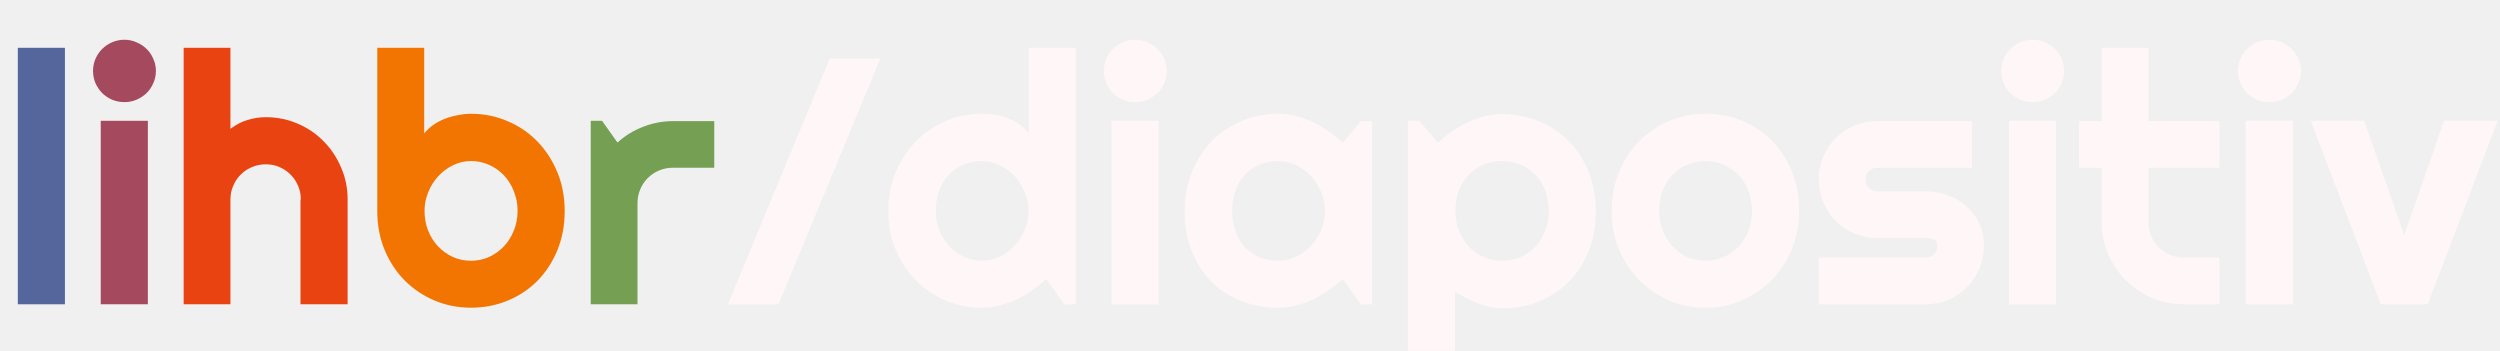
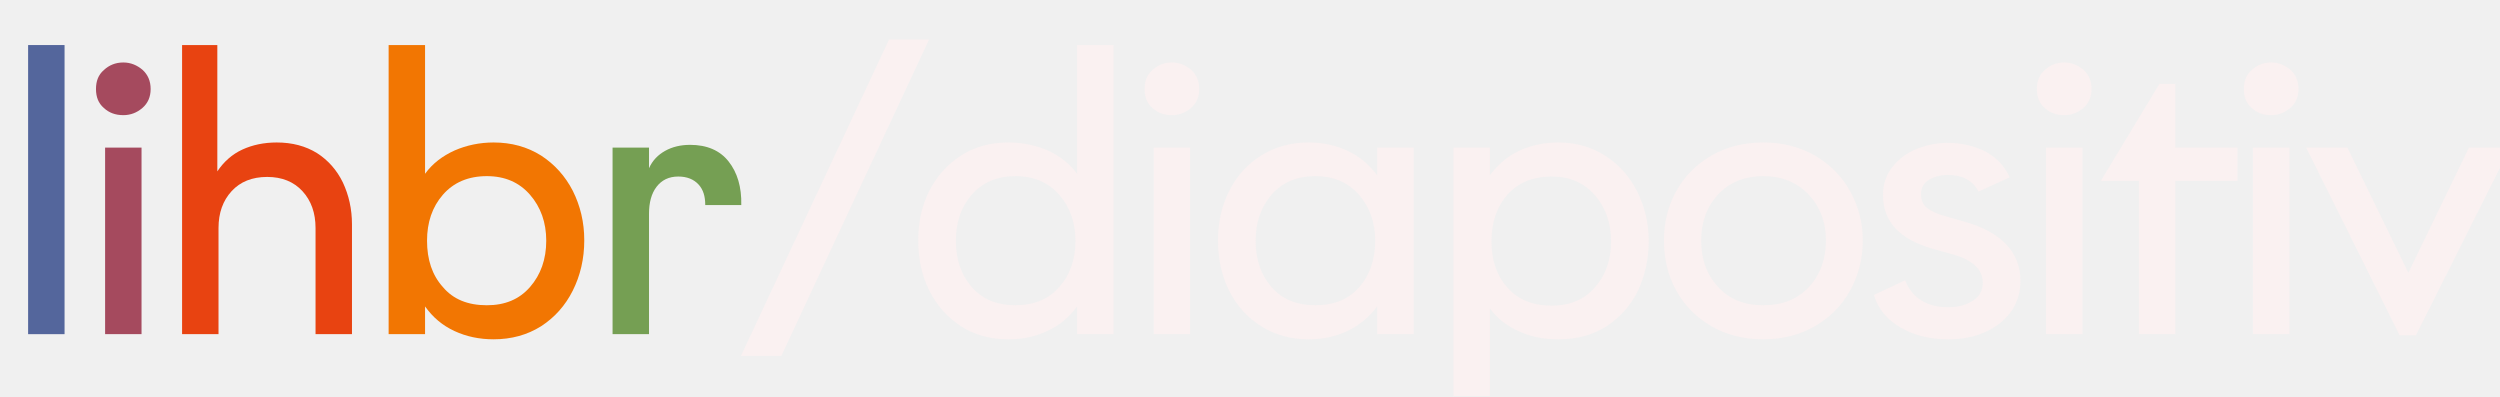
- <svg xmlns="http://www.w3.org/2000/svg" width="912" height="128" viewBox="0 0 912 128" fill="none">
-   <g clip-path="url(#clip0)">
-     <path d="M23.688 111H6.5V17.438H23.688V111Z" fill="#54669C" />
-     <path d="M56.875 25.875C56.875 27.458 56.562 28.938 55.938 30.312C55.354 31.688 54.542 32.896 53.5 33.938C52.458 34.938 51.229 35.75 49.812 36.375C48.438 36.958 46.958 37.25 45.375 37.25C43.792 37.25 42.292 36.958 40.875 36.375C39.5 35.75 38.292 34.938 37.25 33.938C36.25 32.896 35.438 31.688 34.812 30.312C34.229 28.938 33.938 27.458 33.938 25.875C33.938 24.333 34.229 22.875 34.812 21.5C35.438 20.083 36.25 18.875 37.25 17.875C38.292 16.833 39.5 16.021 40.875 15.438C42.292 14.812 43.792 14.5 45.375 14.5C46.958 14.5 48.438 14.812 49.812 15.438C51.229 16.021 52.458 16.833 53.5 17.875C54.542 18.875 55.354 20.083 55.938 21.5C56.562 22.875 56.875 24.333 56.875 25.875ZM53.938 111H36.75V44.062H53.938V111Z" fill="#A54A5E" />
-     <path d="M84.062 111H67V17.438H84.062V47C86.104 45.458 88.208 44.375 90.375 43.75C92.542 43.083 94.75 42.75 97 42.75C101.125 42.75 105 43.542 108.625 45.125C112.25 46.667 115.396 48.812 118.062 51.562C120.771 54.271 122.896 57.458 124.438 61.125C126.021 64.75 126.812 68.625 126.812 72.75V111H109.625V72.75H109.75C109.75 71 109.417 69.354 108.75 67.812C108.083 66.229 107.167 64.854 106 63.688C104.833 62.521 103.479 61.604 101.938 60.938C100.396 60.271 98.75 59.938 97 59.938C95.208 59.938 93.521 60.271 91.938 60.938C90.354 61.604 88.979 62.521 87.812 63.688C86.646 64.854 85.729 66.229 85.062 67.812C84.396 69.354 84.062 71 84.062 72.75V111Z" fill="#E84311" />
-     <path d="M206 76.938C206 82.188 205.104 86.979 203.312 91.312C201.521 95.646 199.083 99.375 196 102.5C192.917 105.583 189.292 107.979 185.125 109.688C181 111.396 176.562 112.25 171.812 112.25C167.104 112.25 162.667 111.375 158.5 109.625C154.375 107.875 150.75 105.438 147.625 102.312C144.542 99.188 142.104 95.479 140.312 91.188C138.521 86.854 137.625 82.104 137.625 76.938V17.438H154.75V48.688C155.667 47.521 156.771 46.479 158.062 45.562C159.396 44.646 160.812 43.896 162.312 43.312C163.854 42.729 165.438 42.292 167.062 42C168.688 41.667 170.271 41.5 171.812 41.5C176.562 41.5 181 42.396 185.125 44.188C189.292 45.938 192.917 48.396 196 51.562C199.083 54.729 201.521 58.479 203.312 62.812C205.104 67.104 206 71.812 206 76.938ZM188.812 76.938C188.812 74.354 188.354 71.958 187.438 69.75C186.562 67.5 185.354 65.562 183.812 63.938C182.271 62.312 180.458 61.042 178.375 60.125C176.333 59.208 174.146 58.75 171.812 58.75C169.479 58.75 167.271 59.271 165.188 60.312C163.146 61.312 161.354 62.667 159.812 64.375C158.271 66.042 157.062 67.979 156.188 70.188C155.312 72.354 154.875 74.604 154.875 76.938C154.875 79.521 155.312 81.917 156.188 84.125C157.062 86.333 158.271 88.25 159.812 89.875C161.354 91.5 163.146 92.792 165.188 93.75C167.271 94.667 169.479 95.125 171.812 95.125C174.146 95.125 176.333 94.667 178.375 93.75C180.458 92.792 182.271 91.5 183.812 89.875C185.354 88.25 186.562 86.333 187.438 84.125C188.354 81.917 188.812 79.521 188.812 76.938Z" fill="#F27502" />
-     <path d="M232.562 111H215.5V44.062H219.625L225.25 52C228 49.5 231.125 47.583 234.625 46.25C238.125 44.875 241.75 44.188 245.5 44.188H260.562V61.188H245.5C243.708 61.188 242.021 61.521 240.438 62.188C238.854 62.854 237.479 63.771 236.312 64.938C235.146 66.104 234.229 67.479 233.562 69.062C232.896 70.646 232.562 72.333 232.562 74.125V111Z" fill="#759F53" />
-     <path d="M284 111H265.562L302.688 21.375H321.125L284 111ZM392.438 111H388.312L381.688 101.812C380.062 103.271 378.333 104.646 376.5 105.938C374.708 107.188 372.812 108.292 370.812 109.25C368.812 110.167 366.75 110.896 364.625 111.438C362.542 111.979 360.417 112.25 358.25 112.25C353.542 112.25 349.104 111.375 344.938 109.625C340.812 107.833 337.188 105.375 334.062 102.25C330.979 99.083 328.542 95.354 326.75 91.062C324.958 86.729 324.062 82.021 324.062 76.938C324.062 71.896 324.958 67.208 326.75 62.875C328.542 58.542 330.979 54.792 334.062 51.625C337.188 48.458 340.812 45.979 344.938 44.188C349.104 42.396 353.542 41.5 358.25 41.5C359.75 41.5 361.292 41.625 362.875 41.875C364.5 42.125 366.062 42.542 367.562 43.125C369.104 43.667 370.542 44.396 371.875 45.312C373.208 46.229 374.333 47.354 375.25 48.688V17.438H392.438V111ZM375.25 76.938C375.25 74.604 374.792 72.354 373.875 70.188C373 67.979 371.792 66.042 370.25 64.375C368.708 62.667 366.896 61.312 364.812 60.312C362.771 59.271 360.583 58.75 358.25 58.75C355.917 58.75 353.708 59.167 351.625 60C349.583 60.833 347.792 62.042 346.25 63.625C344.75 65.167 343.562 67.062 342.688 69.312C341.812 71.562 341.375 74.104 341.375 76.938C341.375 79.396 341.812 81.729 342.688 83.938C343.562 86.146 344.75 88.083 346.25 89.75C347.792 91.417 349.583 92.729 351.625 93.688C353.708 94.646 355.917 95.125 358.25 95.125C360.583 95.125 362.771 94.625 364.812 93.625C366.896 92.583 368.708 91.229 370.25 89.562C371.792 87.854 373 85.917 373.875 83.75C374.792 81.542 375.25 79.271 375.25 76.938ZM425.625 25.875C425.625 27.458 425.312 28.938 424.688 30.312C424.104 31.688 423.292 32.896 422.25 33.938C421.208 34.938 419.979 35.75 418.562 36.375C417.188 36.958 415.708 37.25 414.125 37.25C412.542 37.25 411.042 36.958 409.625 36.375C408.25 35.75 407.042 34.938 406 33.938C405 32.896 404.188 31.688 403.562 30.312C402.979 28.938 402.688 27.458 402.688 25.875C402.688 24.333 402.979 22.875 403.562 21.5C404.188 20.083 405 18.875 406 17.875C407.042 16.833 408.25 16.021 409.625 15.438C411.042 14.812 412.542 14.5 414.125 14.5C415.708 14.5 417.188 14.812 418.562 15.438C419.979 16.021 421.208 16.833 422.25 17.875C423.292 18.875 424.104 20.083 424.688 21.5C425.312 22.875 425.625 24.333 425.625 25.875ZM422.688 111H405.5V44.062H422.688V111ZM500.562 111H496.438L489.812 101.812C488.188 103.271 486.458 104.646 484.625 105.938C482.833 107.188 480.938 108.292 478.938 109.25C476.938 110.167 474.875 110.896 472.75 111.438C470.667 111.979 468.542 112.25 466.375 112.25C461.667 112.25 457.229 111.458 453.062 109.875C448.938 108.292 445.312 106 442.188 103C439.104 99.958 436.667 96.25 434.875 91.875C433.083 87.5 432.188 82.521 432.188 76.938C432.188 71.729 433.083 66.958 434.875 62.625C436.667 58.25 439.104 54.5 442.188 51.375C445.312 48.25 448.938 45.833 453.062 44.125C457.229 42.375 461.667 41.5 466.375 41.5C468.542 41.5 470.688 41.771 472.812 42.312C474.938 42.854 477 43.604 479 44.562C481 45.521 482.896 46.646 484.688 47.938C486.521 49.229 488.229 50.625 489.812 52.125L496.438 44.188H500.562V111ZM483.375 76.938C483.375 74.604 482.917 72.354 482 70.188C481.125 67.979 479.917 66.042 478.375 64.375C476.833 62.667 475.021 61.312 472.938 60.312C470.896 59.271 468.708 58.75 466.375 58.75C464.042 58.75 461.833 59.146 459.75 59.938C457.708 60.729 455.917 61.896 454.375 63.438C452.875 64.979 451.688 66.896 450.812 69.188C449.938 71.438 449.5 74.021 449.5 76.938C449.5 79.854 449.938 82.458 450.812 84.75C451.688 87 452.875 88.896 454.375 90.438C455.917 91.979 457.708 93.146 459.75 93.938C461.833 94.729 464.042 95.125 466.375 95.125C468.708 95.125 470.896 94.625 472.938 93.625C475.021 92.583 476.833 91.229 478.375 89.562C479.917 87.854 481.125 85.917 482 83.75C482.917 81.542 483.375 79.271 483.375 76.938ZM530.812 136.5H513.625V44.062H517.75L524.562 52.125C526.104 50.667 527.792 49.292 529.625 48C531.458 46.708 533.354 45.604 535.312 44.688C537.312 43.729 539.375 42.979 541.5 42.438C543.625 41.896 545.771 41.625 547.938 41.625C552.646 41.625 557.062 42.479 561.188 44.188C565.354 45.854 568.979 48.229 572.062 51.312C575.188 54.396 577.646 58.125 579.438 62.5C581.229 66.833 582.125 71.646 582.125 76.938C582.125 82.438 581.229 87.396 579.438 91.812C577.646 96.188 575.188 99.917 572.062 103C568.979 106.042 565.354 108.375 561.188 110C557.062 111.625 552.646 112.438 547.938 112.438C546.438 112.438 544.938 112.271 543.438 111.938C541.979 111.604 540.521 111.167 539.062 110.625C537.646 110.042 536.229 109.396 534.812 108.688C533.438 107.979 532.104 107.25 530.812 106.5V136.5ZM565 76.938C565 74.104 564.542 71.562 563.625 69.312C562.75 67.062 561.542 65.167 560 63.625C558.458 62.042 556.646 60.833 554.562 60C552.479 59.167 550.271 58.75 547.938 58.75C545.604 58.75 543.396 59.167 541.312 60C539.271 60.833 537.479 62.042 535.938 63.625C534.396 65.167 533.167 67.062 532.25 69.312C531.375 71.562 530.938 74.104 530.938 76.938C530.938 79.646 531.375 82.125 532.25 84.375C533.167 86.625 534.396 88.542 535.938 90.125C537.479 91.708 539.271 92.938 541.312 93.812C543.396 94.688 545.604 95.125 547.938 95.125C550.271 95.125 552.479 94.688 554.562 93.812C556.646 92.938 558.458 91.708 560 90.125C561.542 88.542 562.75 86.625 563.625 84.375C564.542 82.125 565 79.646 565 76.938ZM656.312 76.938C656.312 81.938 655.417 86.604 653.625 90.938C651.833 95.229 649.396 98.958 646.312 102.125C643.229 105.25 639.604 107.729 635.438 109.562C631.312 111.354 626.875 112.25 622.125 112.25C617.417 112.25 612.979 111.354 608.812 109.562C604.688 107.729 601.062 105.25 597.938 102.125C594.854 98.958 592.417 95.229 590.625 90.938C588.833 86.604 587.938 81.938 587.938 76.938C587.938 71.854 588.833 67.146 590.625 62.812C592.417 58.479 594.854 54.75 597.938 51.625C601.062 48.458 604.688 45.979 608.812 44.188C612.979 42.396 617.417 41.5 622.125 41.5C626.875 41.5 631.312 42.354 635.438 44.062C639.604 45.729 643.229 48.125 646.312 51.25C649.396 54.333 651.833 58.062 653.625 62.438C655.417 66.771 656.312 71.604 656.312 76.938ZM639.125 76.938C639.125 74.188 638.667 71.708 637.75 69.5C636.875 67.25 635.667 65.333 634.125 63.75C632.583 62.125 630.771 60.896 628.688 60.062C626.646 59.188 624.458 58.75 622.125 58.75C619.792 58.75 617.583 59.188 615.5 60.062C613.458 60.896 611.667 62.125 610.125 63.75C608.625 65.333 607.438 67.25 606.562 69.5C605.688 71.708 605.25 74.188 605.25 76.938C605.25 79.521 605.688 81.917 606.562 84.125C607.438 86.333 608.625 88.25 610.125 89.875C611.667 91.5 613.458 92.792 615.5 93.75C617.583 94.667 619.792 95.125 622.125 95.125C624.458 95.125 626.646 94.688 628.688 93.812C630.771 92.938 632.583 91.708 634.125 90.125C635.667 88.542 636.875 86.625 637.75 84.375C638.667 82.125 639.125 79.646 639.125 76.938ZM702.5 111H663.5V94H702.5C703.667 94 704.667 93.583 705.5 92.75C706.333 91.917 706.75 90.917 706.75 89.75C706.75 88.542 706.333 87.75 705.5 87.375C704.667 87 703.667 86.812 702.5 86.812H684.75C681.792 86.812 679.021 86.25 676.438 85.125C673.854 84 671.604 82.479 669.688 80.562C667.771 78.604 666.25 76.333 665.125 73.75C664.042 71.167 663.5 68.396 663.5 65.438C663.5 62.479 664.042 59.708 665.125 57.125C666.25 54.542 667.771 52.292 669.688 50.375C671.604 48.458 673.854 46.958 676.438 45.875C679.021 44.75 681.792 44.188 684.75 44.188H719.312V61.188H684.75C683.583 61.188 682.583 61.604 681.75 62.438C680.917 63.271 680.5 64.271 680.5 65.438C680.5 66.646 680.917 67.688 681.75 68.562C682.583 69.396 683.583 69.812 684.75 69.812H702.5C705.417 69.812 708.167 70.312 710.75 71.312C713.333 72.271 715.583 73.625 717.5 75.375C719.417 77.125 720.938 79.229 722.062 81.688C723.188 84.146 723.75 86.833 723.75 89.75C723.75 92.708 723.188 95.479 722.062 98.062C720.938 100.604 719.417 102.854 717.5 104.812C715.583 106.729 713.333 108.25 710.75 109.375C708.167 110.458 705.417 111 702.5 111ZM753 25.875C753 27.458 752.688 28.938 752.062 30.312C751.479 31.688 750.667 32.896 749.625 33.938C748.583 34.938 747.354 35.75 745.938 36.375C744.562 36.958 743.083 37.25 741.5 37.25C739.917 37.25 738.417 36.958 737 36.375C735.625 35.75 734.417 34.938 733.375 33.938C732.375 32.896 731.562 31.688 730.938 30.312C730.354 28.938 730.062 27.458 730.062 25.875C730.062 24.333 730.354 22.875 730.938 21.5C731.562 20.083 732.375 18.875 733.375 17.875C734.417 16.833 735.625 16.021 737 15.438C738.417 14.812 739.917 14.5 741.5 14.5C743.083 14.5 744.562 14.812 745.938 15.438C747.354 16.021 748.583 16.833 749.625 17.875C750.667 18.875 751.479 20.083 752.062 21.5C752.688 22.875 753 24.333 753 25.875ZM750.062 111H732.875V44.062H750.062V111ZM796.688 111C792.562 111 788.688 110.229 785.062 108.688C781.438 107.104 778.25 104.958 775.5 102.25C772.792 99.5 770.646 96.312 769.062 92.688C767.521 89.062 766.75 85.188 766.75 81.062V61.188H758.438V44.188H766.75V17.438H783.75V44.188H809.625V61.188H783.75V81.062C783.75 82.854 784.083 84.542 784.75 86.125C785.417 87.667 786.333 89.021 787.5 90.188C788.667 91.354 790.042 92.292 791.625 93C793.208 93.667 794.896 94 796.688 94H809.625V111H796.688ZM839.375 25.875C839.375 27.458 839.062 28.938 838.438 30.312C837.854 31.688 837.042 32.896 836 33.938C834.958 34.938 833.729 35.75 832.312 36.375C830.938 36.958 829.458 37.25 827.875 37.25C826.292 37.25 824.792 36.958 823.375 36.375C822 35.75 820.792 34.938 819.75 33.938C818.75 32.896 817.938 31.688 817.312 30.312C816.729 28.938 816.438 27.458 816.438 25.875C816.438 24.333 816.729 22.875 817.312 21.5C817.938 20.083 818.75 18.875 819.75 17.875C820.792 16.833 822 16.021 823.375 15.438C824.792 14.812 826.292 14.5 827.875 14.5C829.458 14.5 830.938 14.812 832.312 15.438C833.729 16.021 834.958 16.833 836 17.875C837.042 18.875 837.854 20.083 838.438 21.5C839.062 22.875 839.375 24.333 839.375 25.875ZM836.438 111H819.25V44.062H836.438V111ZM868.5 111L843 44.062H862.438L877.062 85.812L891.625 44.062H911.125L885.625 111H868.5Z" fill="#FFF7F7" />
+ <svg xmlns="http://www.w3.org/2000/svg" width="808" height="128" viewBox="0 0 808 128" fill="none">
+   <g clip-path="url(#clip0_2542_286)">
+     <path d="M9.088 14.56V108H20.864V14.56H9.088Z" fill="#54669C" />
+     <path d="M33.584 34.912C35.248 36.448 37.296 37.216 39.856 37.216C42.16 37.216 44.208 36.448 46 34.912C47.792 33.376 48.688 31.328 48.688 28.768C48.688 26.208 47.792 24.16 46.128 22.624C44.336 21.088 42.288 20.192 39.856 20.192C37.296 20.192 35.248 21.088 33.584 22.624C31.792 24.16 31.024 26.208 31.024 28.768C31.024 31.328 31.792 33.376 33.584 34.912ZM45.744 47.712H33.968V108H45.744V47.712Z" fill="#A54A5E" />
+     <path d="M70.24 14.56H58.848V108H70.624V73.696C70.624 68.832 72.032 64.864 74.848 61.792C77.664 58.72 81.504 57.184 86.368 57.184C91.104 57.184 94.944 58.72 97.76 61.792C100.576 64.864 101.984 68.832 101.984 73.696V108H113.76V72.544C113.76 67.552 112.736 63.072 110.816 58.976C108.896 55.008 106.08 51.808 102.496 49.504C98.784 47.2 94.432 46.048 89.44 46.048C85.344 46.048 81.632 46.816 78.304 48.352C74.976 49.888 72.288 52.32 70.24 55.392V14.56Z" fill="#E84311" />
+     <path d="M146.851 106.976C150.691 108.768 154.915 109.664 159.523 109.664C165.283 109.664 170.403 108.256 174.883 105.44C179.235 102.624 182.691 98.784 185.123 93.92C187.555 89.056 188.835 83.68 188.835 77.664C188.835 71.776 187.555 66.528 185.123 61.664C182.691 56.928 179.235 53.088 174.883 50.272C170.403 47.456 165.283 46.048 159.523 46.048C155.043 46.048 150.819 46.944 146.979 48.608C143.011 50.4 139.811 52.832 137.379 56.16V14.56H125.603V108H137.379V99.04C139.939 102.624 143.011 105.184 146.851 106.976ZM171.299 92.768C167.843 96.736 163.235 98.656 157.347 98.656C151.203 98.656 146.467 96.736 143.139 92.768C139.683 88.928 138.019 83.936 138.019 77.792C138.019 71.904 139.683 66.912 143.139 62.944C146.595 58.976 151.331 56.928 157.347 56.928C163.235 56.928 167.843 58.976 171.299 62.944C174.755 66.912 176.547 71.904 176.547 77.792C176.547 83.808 174.755 88.8 171.299 92.768Z" fill="#F27602" />
+     <path d="M197.983 47.712V108H209.759V69.088C209.759 65.504 210.527 62.56 212.191 60.384C213.855 58.208 216.159 57.056 219.231 57.056C222.047 57.056 224.223 57.952 225.759 59.616C227.295 61.28 227.935 63.456 227.935 66.272H239.583C239.711 60.384 238.303 55.776 235.487 52.192C232.671 48.608 228.447 46.816 223.071 46.816C219.999 46.816 217.311 47.456 215.007 48.736C212.703 50.016 210.911 51.808 209.759 54.368V47.712H197.983Z" fill="#759F53" />
+     <path d="M287.341 12.768L239.469 115.04H252.525L300.269 12.768H287.341ZM310.599 105.44C314.951 108.256 320.071 109.664 325.959 109.664C330.567 109.664 334.663 108.768 338.503 106.976C342.343 105.184 345.543 102.624 348.103 99.04V108H359.879V14.56H348.103V56.16C345.671 52.832 342.471 50.4 338.631 48.608C334.663 46.944 330.439 46.048 325.959 46.048C320.071 46.048 314.951 47.456 310.599 50.272C306.247 53.088 302.791 56.928 300.359 61.664C297.927 66.528 296.775 71.776 296.775 77.664C296.775 83.68 297.927 89.056 300.359 93.92C302.791 98.784 306.247 102.624 310.599 105.44ZM342.343 92.768C338.887 96.736 334.151 98.656 328.135 98.656C322.247 98.656 317.511 96.736 314.055 92.768C310.599 88.8 308.935 83.808 308.935 77.792C308.935 71.904 310.599 66.912 314.055 62.944C317.511 58.976 322.247 56.928 328.135 56.928C334.151 56.928 338.887 58.976 342.343 62.944C345.799 66.912 347.591 71.904 347.591 77.792C347.591 83.936 345.799 88.928 342.343 92.768ZM372.489 34.912C374.153 36.448 376.201 37.216 378.761 37.216C381.065 37.216 383.113 36.448 384.905 34.912C386.697 33.376 387.593 31.328 387.593 28.768C387.593 26.208 386.697 24.16 385.033 22.624C383.241 21.088 381.193 20.192 378.761 20.192C376.201 20.192 374.153 21.088 372.489 22.624C370.697 24.16 369.929 26.208 369.929 28.768C369.929 31.328 370.697 33.376 372.489 34.912ZM384.649 47.712H372.873V108H384.649V47.712ZM407.609 105.44C412.089 108.256 417.209 109.664 422.969 109.664C427.577 109.664 431.673 108.768 435.513 106.976C439.225 105.184 442.425 102.624 445.113 99.04V108H456.889V47.712H445.113V56.672C442.553 53.216 439.353 50.528 435.513 48.736C431.673 46.944 427.449 46.048 422.969 46.048C417.209 46.048 412.089 47.456 407.609 50.272C403.129 53.088 399.673 56.928 397.241 61.792C394.809 66.656 393.657 71.904 393.657 77.664C393.657 83.552 394.809 89.056 397.241 93.92C399.673 98.784 403.129 102.624 407.609 105.44ZM439.353 92.768C435.897 96.736 431.161 98.656 425.145 98.656C419.129 98.656 414.393 96.736 410.937 92.768C407.481 88.8 405.817 83.808 405.817 77.792C405.817 71.904 407.481 67.04 410.937 62.944C414.393 58.976 419.129 56.928 425.145 56.928C431.033 56.928 435.769 58.976 439.225 62.944C442.681 66.912 444.473 71.904 444.473 77.792C444.473 83.936 442.681 88.928 439.353 92.768ZM469.758 47.712V133.6H481.534V99.68C483.966 103.008 487.166 105.44 491.006 107.104C494.846 108.896 499.07 109.664 503.678 109.664C509.438 109.664 514.558 108.384 519.038 105.568C523.39 102.752 526.846 99.04 529.278 94.176C531.582 89.312 532.862 83.936 532.862 77.92C532.862 72.032 531.582 66.784 529.15 61.92C526.718 57.056 523.262 53.216 518.91 50.4C514.558 47.584 509.438 46.048 503.678 46.048C499.07 46.048 494.846 46.944 491.006 48.736C487.166 50.528 484.094 53.216 481.534 56.672V47.712H469.758ZM515.454 92.896C511.998 96.864 507.39 98.784 501.502 98.784C495.358 98.784 490.622 96.864 487.166 92.896C483.71 89.056 482.046 84.064 482.046 78.048C482.046 71.904 483.71 66.912 487.166 62.944C490.622 59.104 495.358 57.056 501.502 57.056C507.39 57.056 511.998 59.104 515.454 63.072C518.91 67.04 520.702 72.032 520.702 78.048C520.702 84.064 518.91 89.056 515.454 92.896ZM553.152 105.44C558.016 108.256 563.648 109.664 569.92 109.664C576.064 109.664 581.696 108.256 586.56 105.44C591.424 102.624 595.264 98.784 597.952 93.92C600.64 89.056 602.048 83.68 602.048 77.664C602.048 71.904 600.64 66.656 597.952 61.792C595.264 56.928 591.424 53.088 586.56 50.272C581.696 47.456 576.064 46.048 569.92 46.048C563.648 46.048 558.016 47.456 553.152 50.272C548.288 53.088 544.448 56.928 541.76 61.792C539.072 66.656 537.792 71.904 537.792 77.664C537.792 83.68 539.072 89.056 541.76 93.92C544.448 98.784 548.288 102.624 553.152 105.44ZM584.64 92.768C580.928 96.736 576.064 98.656 569.92 98.656C563.776 98.656 558.912 96.736 555.328 92.768C551.616 88.8 549.824 83.808 549.824 77.664C549.824 71.776 551.616 66.784 555.328 62.816C558.912 58.976 563.776 56.928 569.92 56.928C575.936 56.928 580.8 58.976 584.512 62.816C588.224 66.784 590.144 71.776 590.144 77.664C590.144 83.808 588.224 88.928 584.64 92.768ZM614.221 105.824C618.573 108.384 623.693 109.664 629.709 109.664C633.805 109.664 637.645 109.024 641.229 107.488C644.813 105.952 647.629 103.776 649.805 100.96C651.853 98.144 653.005 94.688 653.005 90.848C653.005 85.984 651.341 82.016 648.269 78.816C645.069 75.616 640.717 73.312 635.341 71.776L628.685 69.856C626.253 69.216 624.333 68.32 622.925 67.296C621.517 66.272 620.877 64.736 620.877 62.816C620.877 60.768 621.645 59.232 623.309 58.208C624.973 57.184 627.021 56.544 629.453 56.544C634.317 56.544 637.645 58.336 639.437 61.92L649.549 57.312C647.885 53.728 645.325 50.912 641.741 48.992C638.157 47.2 634.061 46.176 629.453 46.176C625.869 46.176 622.413 46.944 619.213 48.224C616.013 49.632 613.453 51.552 611.533 54.112C609.485 56.672 608.589 59.744 608.589 63.072C608.589 71.52 613.837 77.28 624.461 80.352L631.757 82.4C637.773 84.192 640.845 87.264 640.845 91.36C640.845 93.92 639.693 95.968 637.517 97.248C635.341 98.656 632.781 99.296 629.709 99.296C626.381 99.296 623.437 98.656 621.005 97.12C618.573 95.584 616.781 93.408 615.757 90.592L605.645 95.328C606.925 99.808 609.869 103.264 614.221 105.824ZM660.889 34.912C662.553 36.448 664.601 37.216 667.161 37.216C669.465 37.216 671.513 36.448 673.305 34.912C675.097 33.376 675.993 31.328 675.993 28.768C675.993 26.208 675.097 24.16 673.433 22.624C671.641 21.088 669.593 20.192 667.161 20.192C664.601 20.192 662.553 21.088 660.889 22.624C659.097 24.16 658.329 26.208 658.329 28.768C658.329 31.328 659.097 33.376 660.889 34.912ZM673.049 47.712H661.273V108H673.049V47.712ZM703.049 47.712V27.104H697.929L678.985 58.464H691.273V108H703.049V58.464H723.145V47.712H703.049ZM727.774 34.912C729.438 36.448 731.486 37.216 734.046 37.216C736.35 37.216 738.398 36.448 740.19 34.912C741.982 33.376 742.878 31.328 742.878 28.768C742.878 26.208 741.982 24.16 740.318 22.624C738.526 21.088 736.478 20.192 734.046 20.192C731.486 20.192 729.438 21.088 727.774 22.624C725.982 24.16 725.214 26.208 725.214 28.768C725.214 31.328 725.982 33.376 727.774 34.912ZM739.934 47.712H728.158V108H739.934V47.712ZM758.67 47.712H745.358L775.566 108.384H780.814L811.278 47.712H797.966L778.382 88.16L758.67 47.712Z" fill="#FAF1F1" />
  </g>
  <defs>
-     <clipPath id="clip0">
-       <rect width="912" height="128" fill="white" />
+     <clipPath id="clip0_2542_286">
+       <rect width="808" height="128" fill="white" />
    </clipPath>
  </defs>
</svg>
